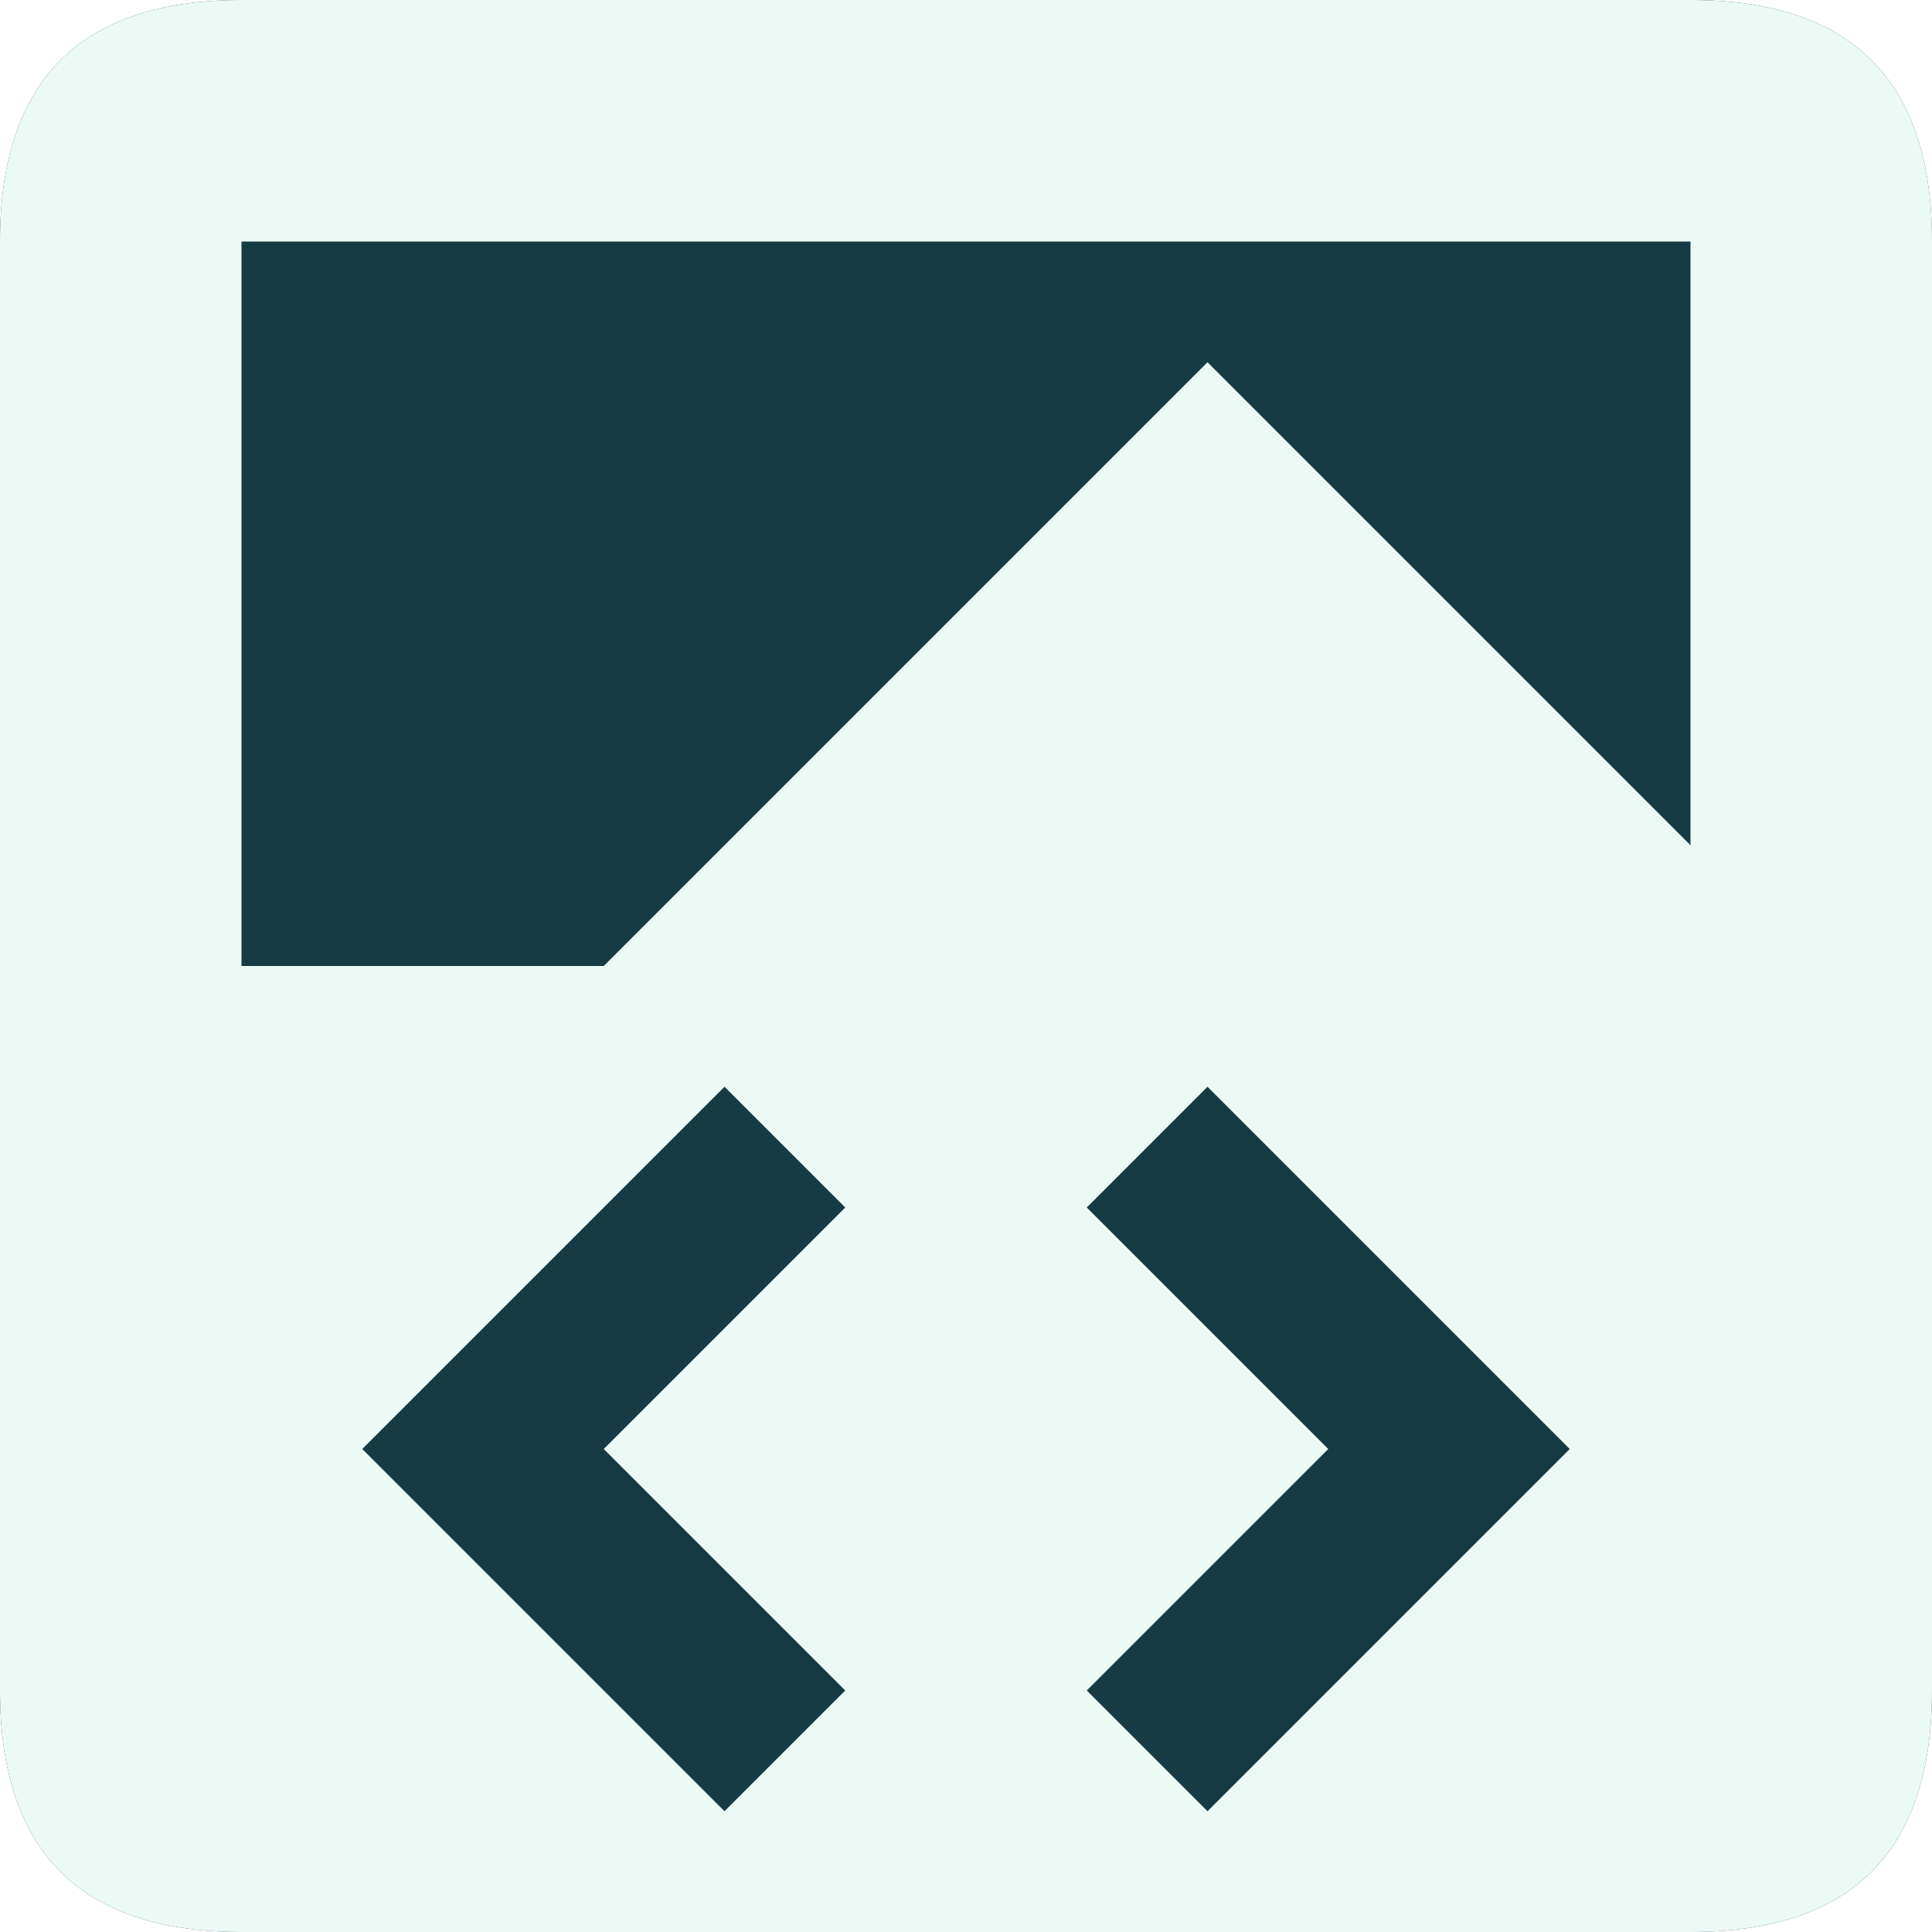
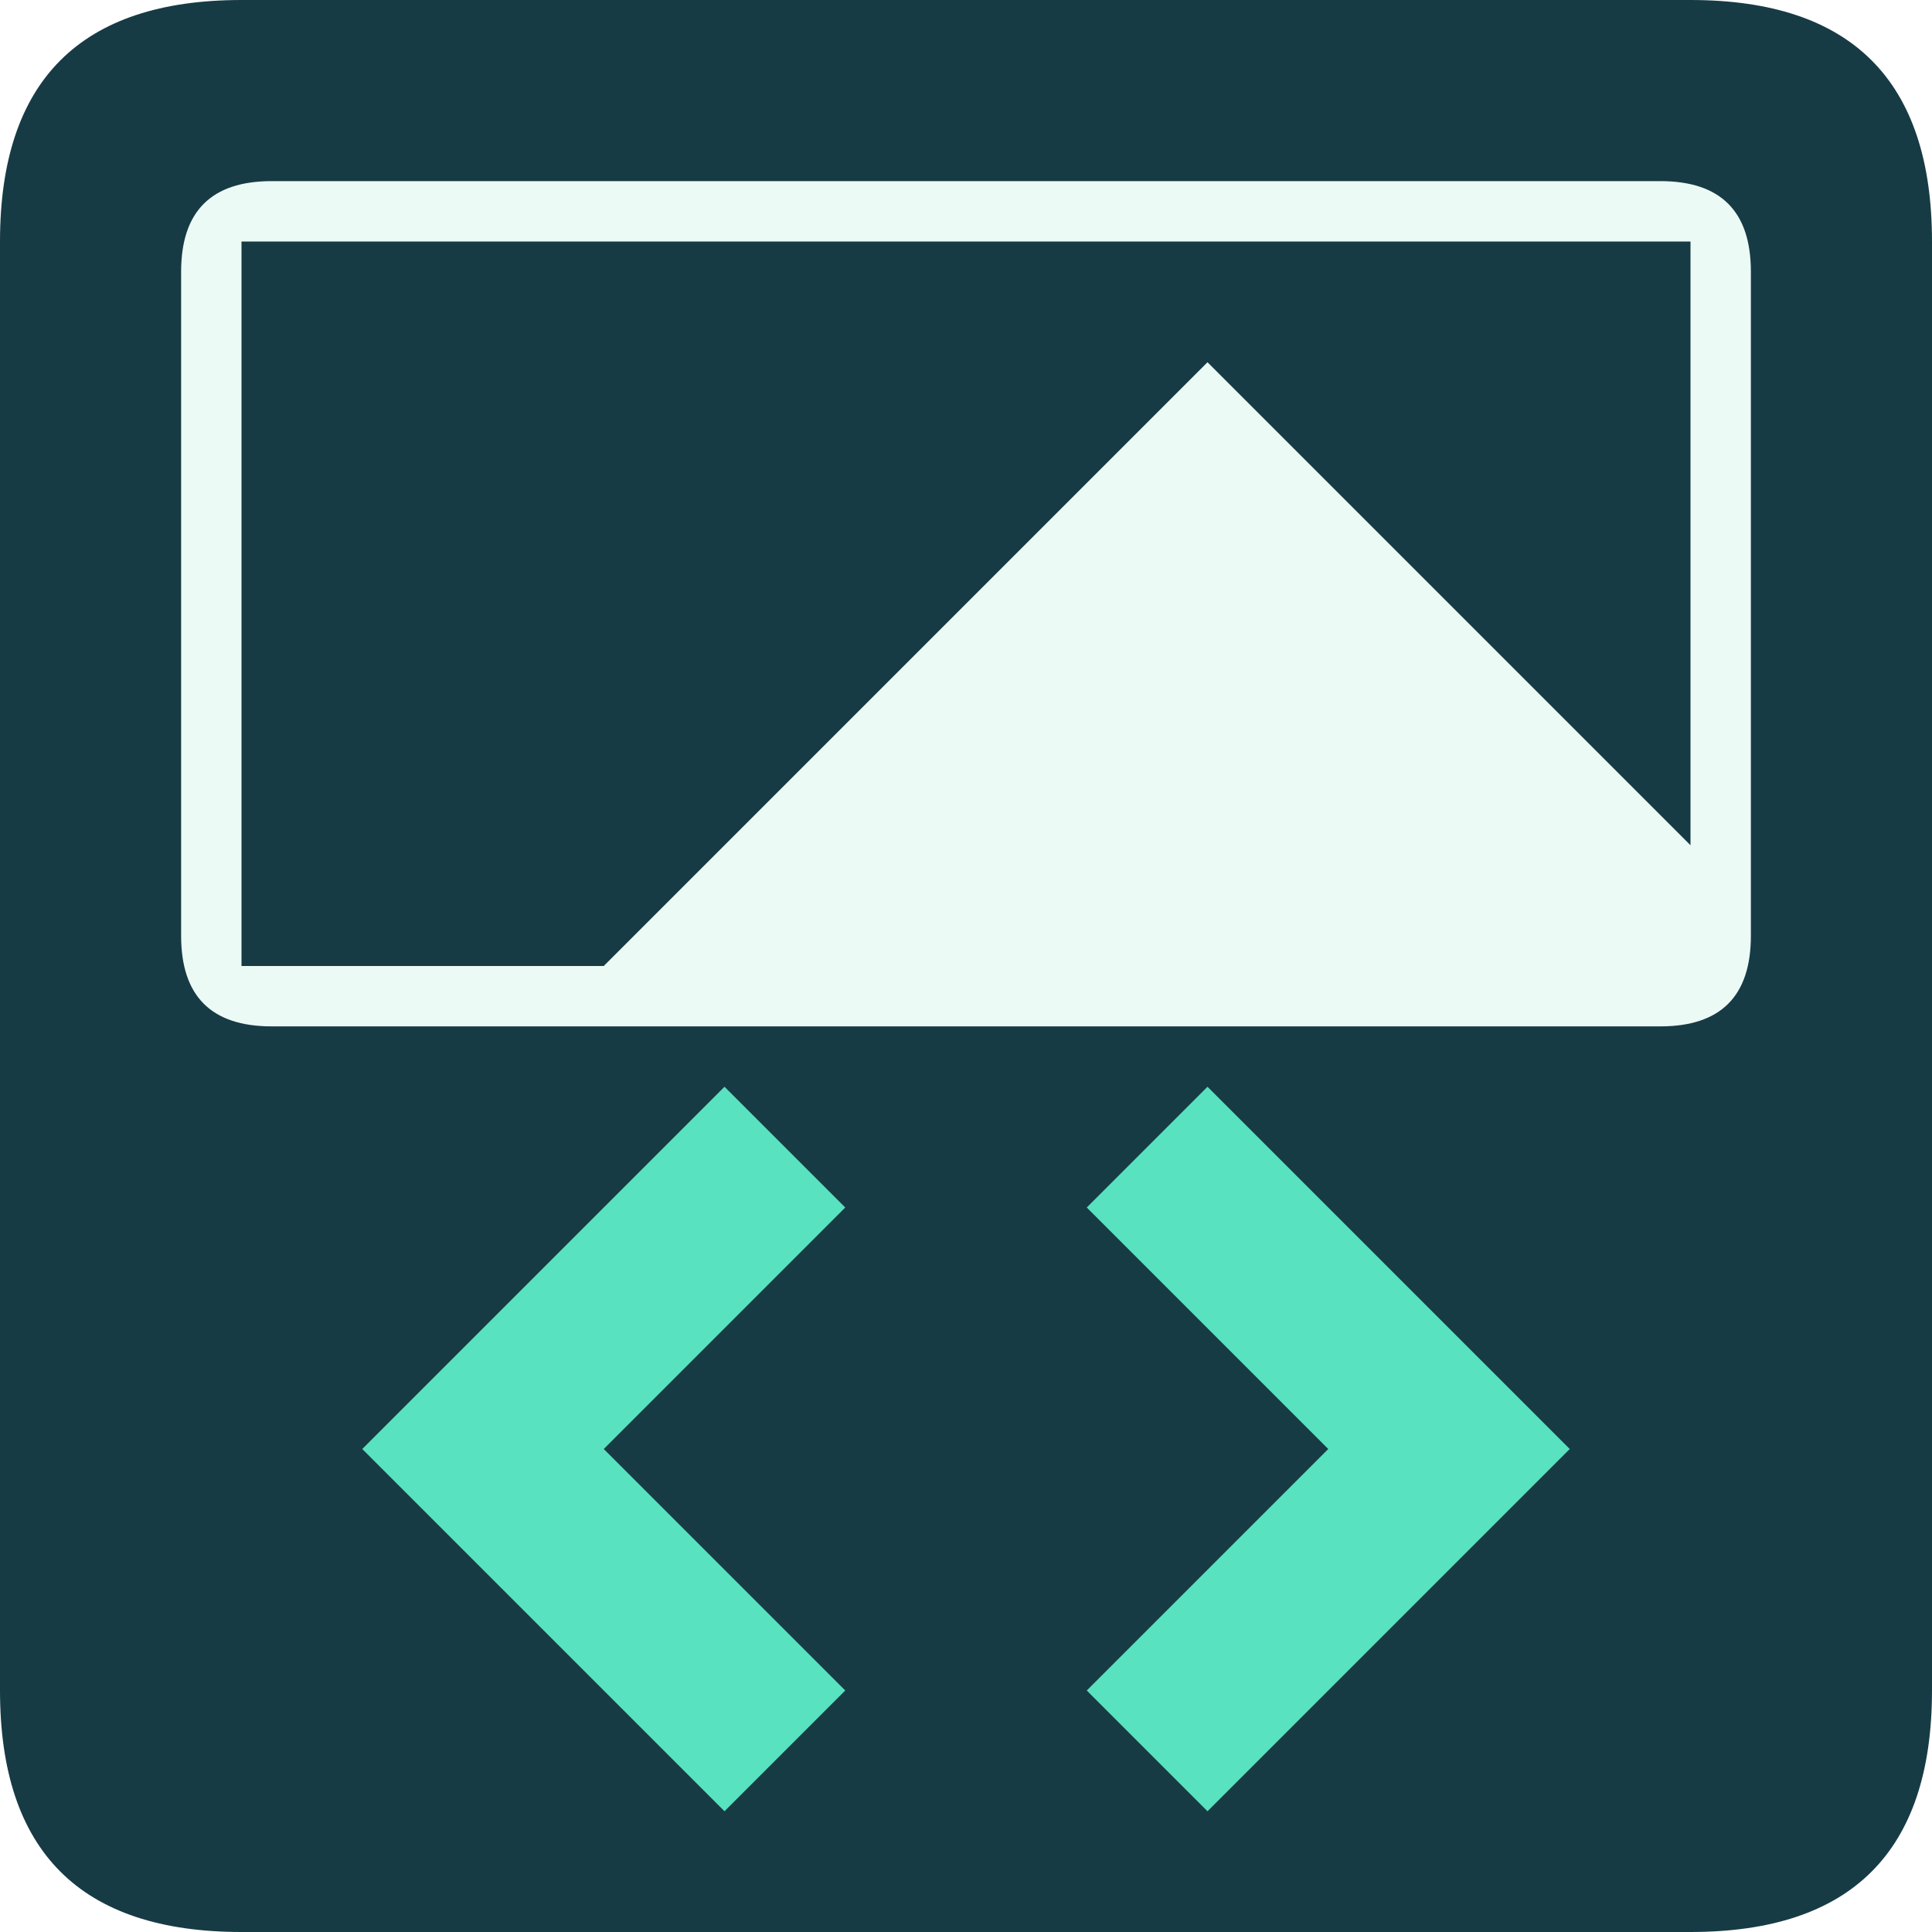
<svg xmlns="http://www.w3.org/2000/svg" viewBox="0 0 64 64" width="64" height="64" role="img" aria-label="SVT avatar template icon, 64 px, dark">
  <path fill="#173B45" fill-rule="evenodd" d="M8 0H56Q64 0 64 8V56Q64 64 56 64H8Q0 64 0 56V8Q0 0 8 0Z" />
-   <path fill="#ECFAF6" fill-rule="evenodd" d="M8 0H56Q64 0 64 8V56Q64 64 56 64H8Q0 64 0 56V8Q0 0 8 0ZM8 8L56 8L56 28L40 12L20 32L8 32ZM24 36L12 48L24 60L28 56L20 48L28 40ZM40 36L52 48L40 60L36 56L44 48L36 40Z" />
+   <path fill="#ECFAF6" fill-rule="evenodd" d="M9 6H55Q58 6 58 9V31Q58 34 55 34H9Q6 34 6 31V9Q6 6 9 6ZM8 8L56 8L56 28L40 12L20 32L8 32Z" />
+   <path fill="#59E2BF" fill-rule="evenodd" d="M24 36L12 48L24 60L28 56L20 48L28 40ZM40 36L52 48L40 60L36 56L44 48L36 40Z" />
</svg>
